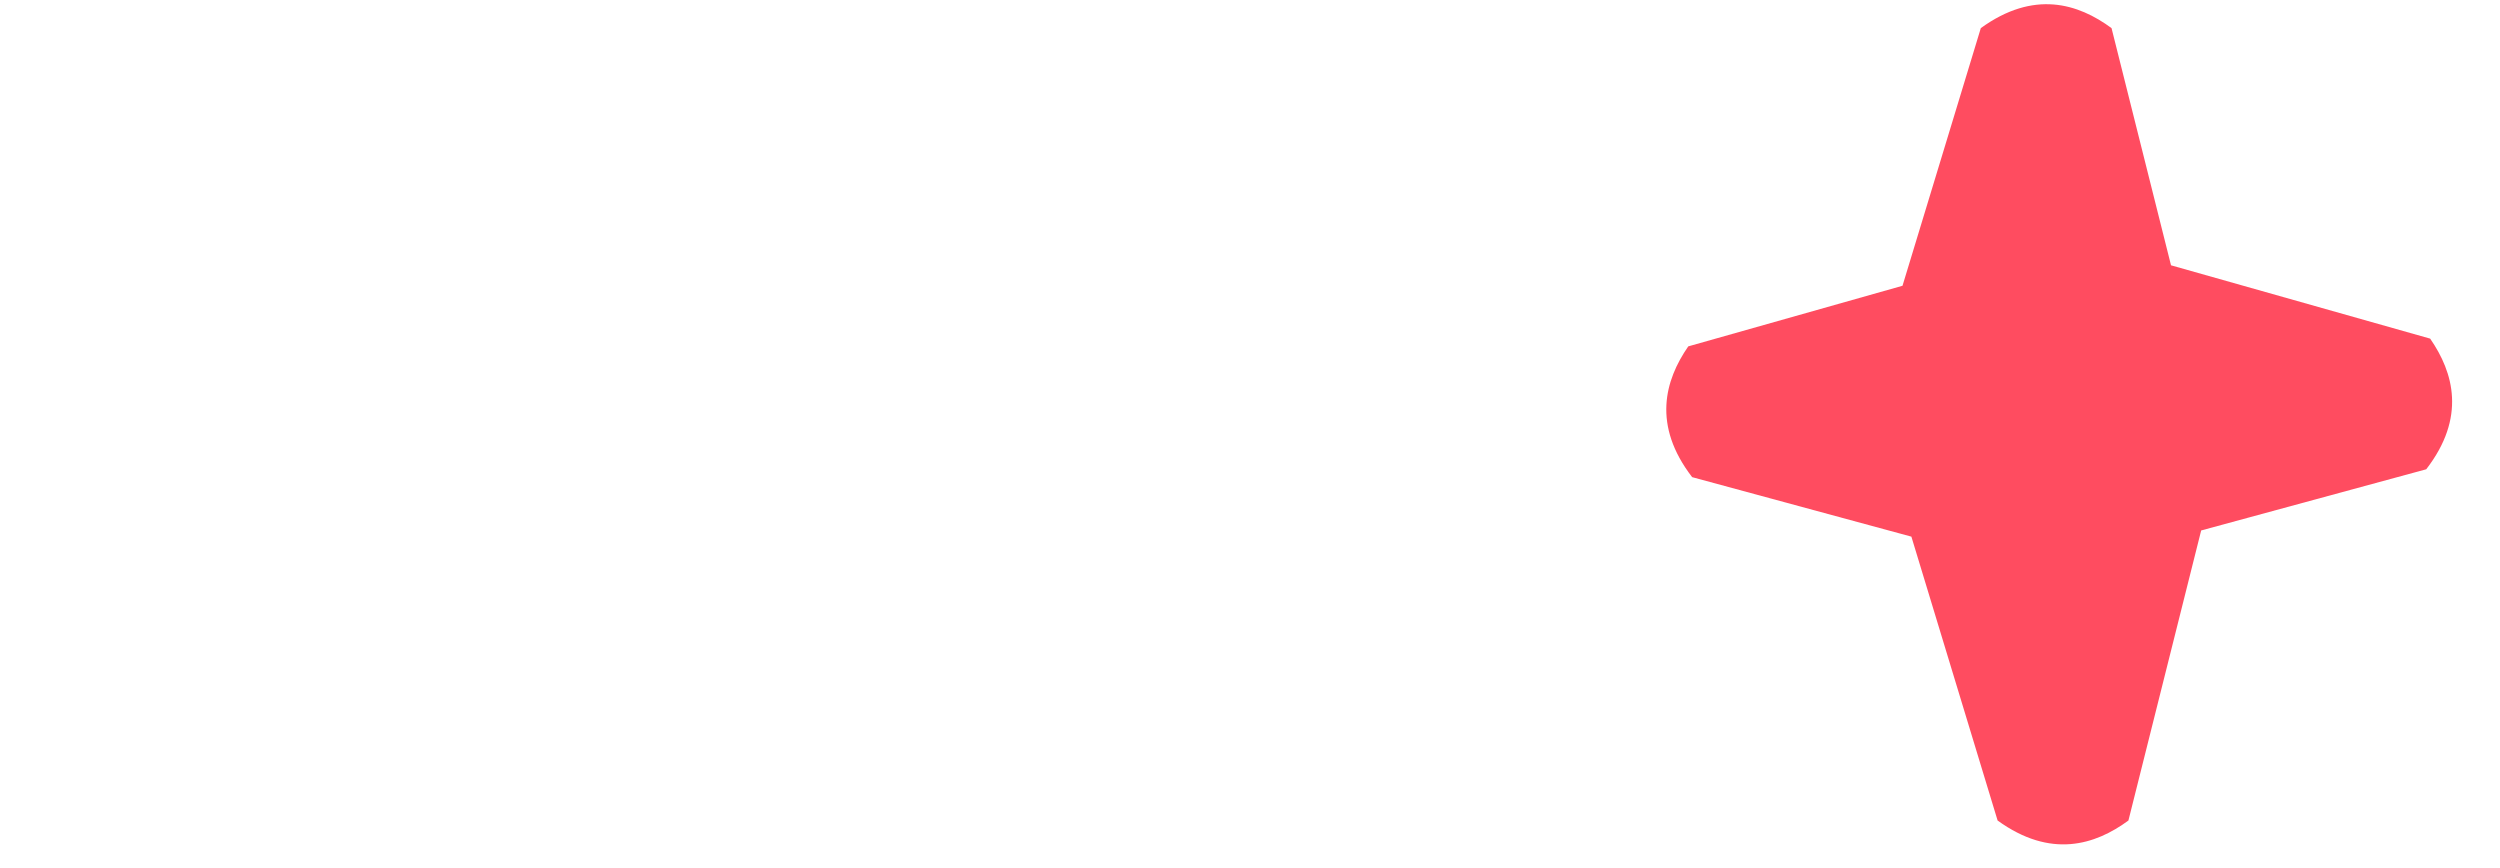
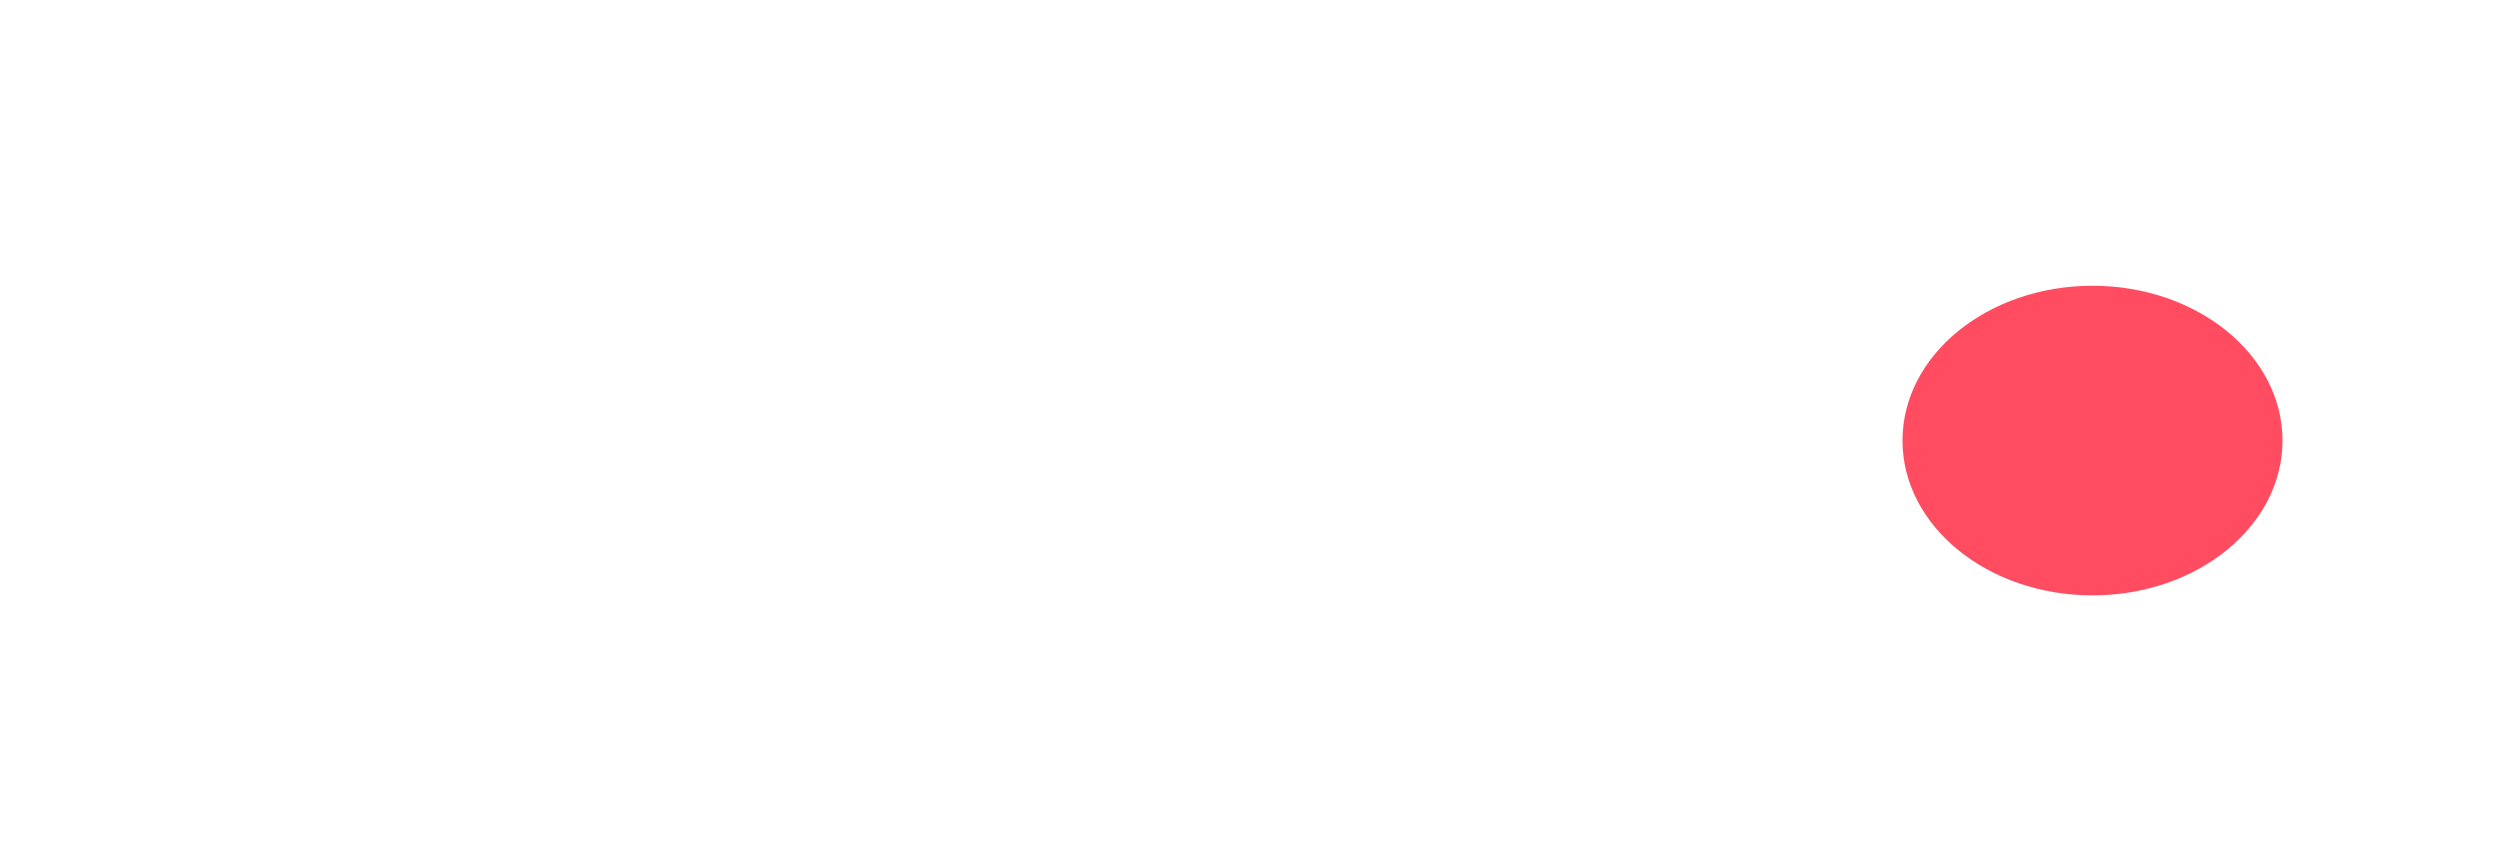
<svg xmlns="http://www.w3.org/2000/svg" width="49px" height="17px" viewBox="0 0 49 17" version="1.1" id="svg14">
  <defs id="defs18" />
-   <path style="fill:#ff4c60;fill-opacity:1;stroke:none;stroke-width:0.584px;stroke-linecap:butt;stroke-linejoin:miter;stroke-opacity:1" d="m 40.25,0.088 c -0.43,-0.034 -0.907,0.087 -1.426,0.463 L 37.289,5.601 33.09,6.789 c -0.461,0.666 -0.707,1.547 0.076,2.563 l 4.297,1.166 1.69,5.564 c 1.039,0.753 1.912,0.48 2.564,0 L 43.143,10.397 47.554,9.198 C 48.338,8.183 48.092,7.303 47.631,6.637 L 42.552,5.2 41.386,0.551 C 41.06,0.311 40.679,0.122 40.25,0.088 Z" id="path1985" />
+   <ellipse style="opacity:1;vector-effect:none;fill:#ff4c60;fill-opacity:1;fill-rule:evenodd;stroke:none;stroke-width:1;stroke-linecap:butt;stroke-linejoin:miter;stroke-miterlimit:4;stroke-dasharray:none;stroke-dashoffset:0;stroke-opacity:1" id="path2914" cx="41.013" cy="8.635" rx="3.724" ry="3.034" />
</svg>
